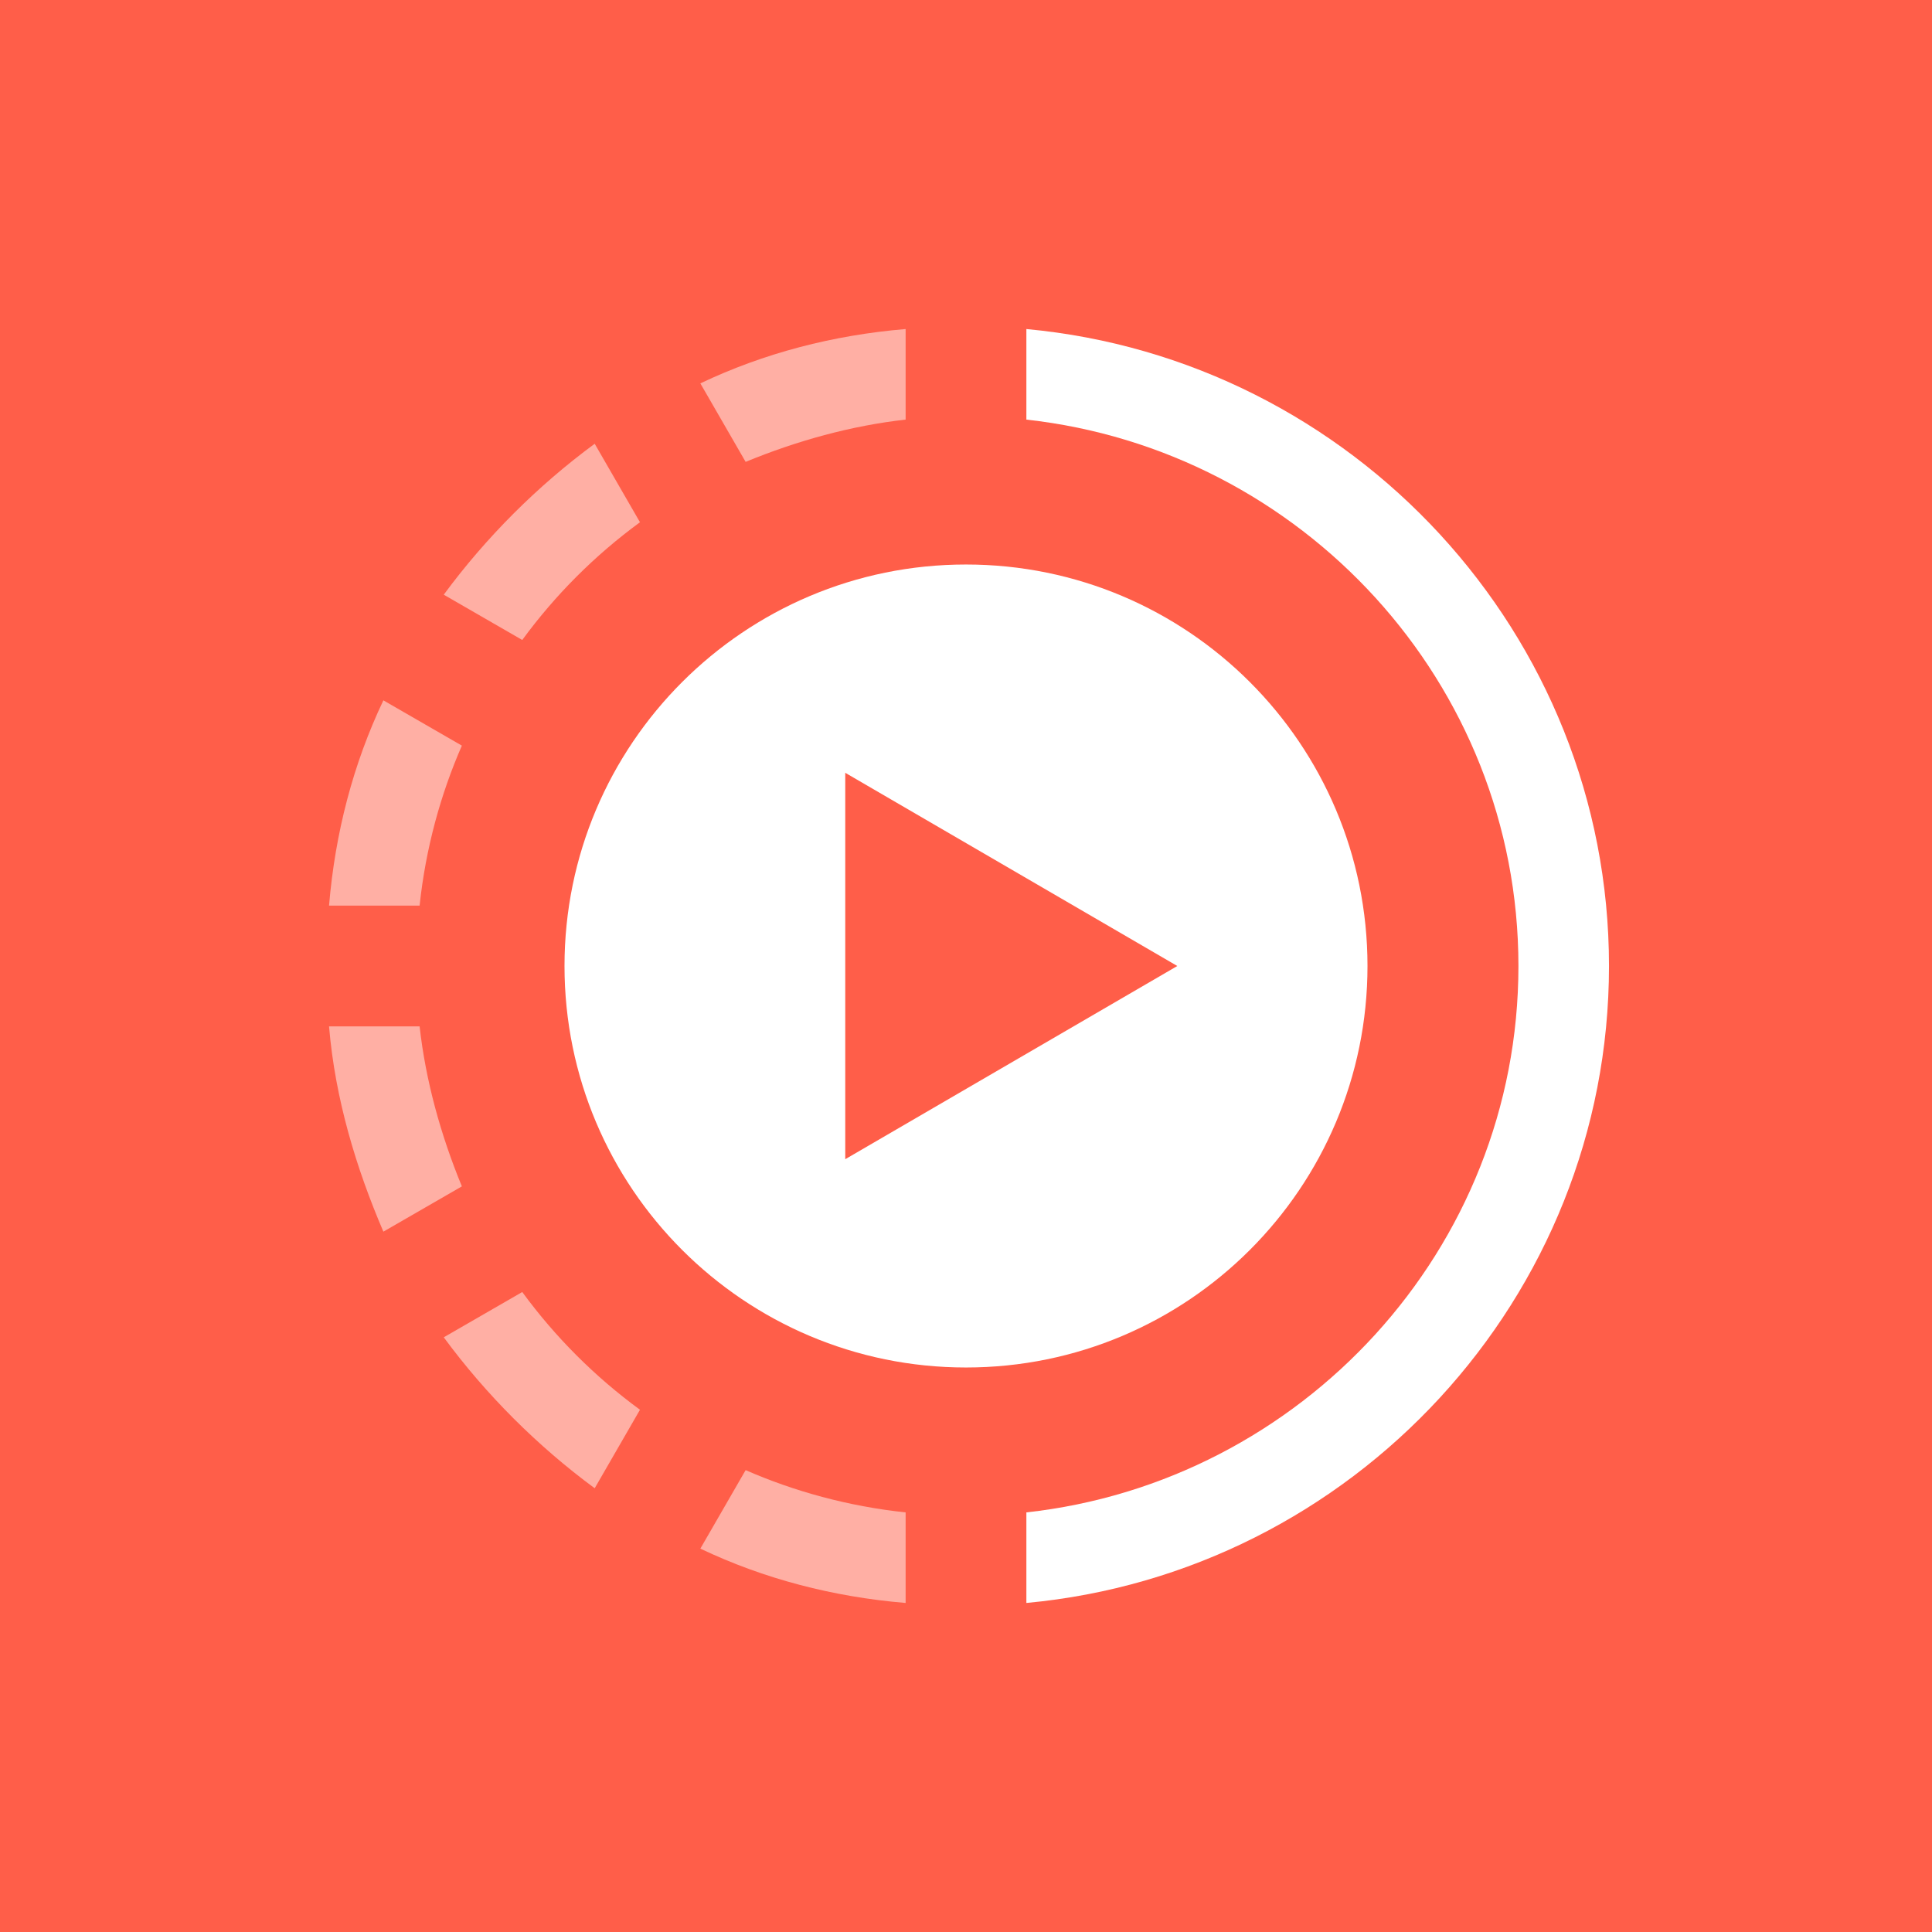
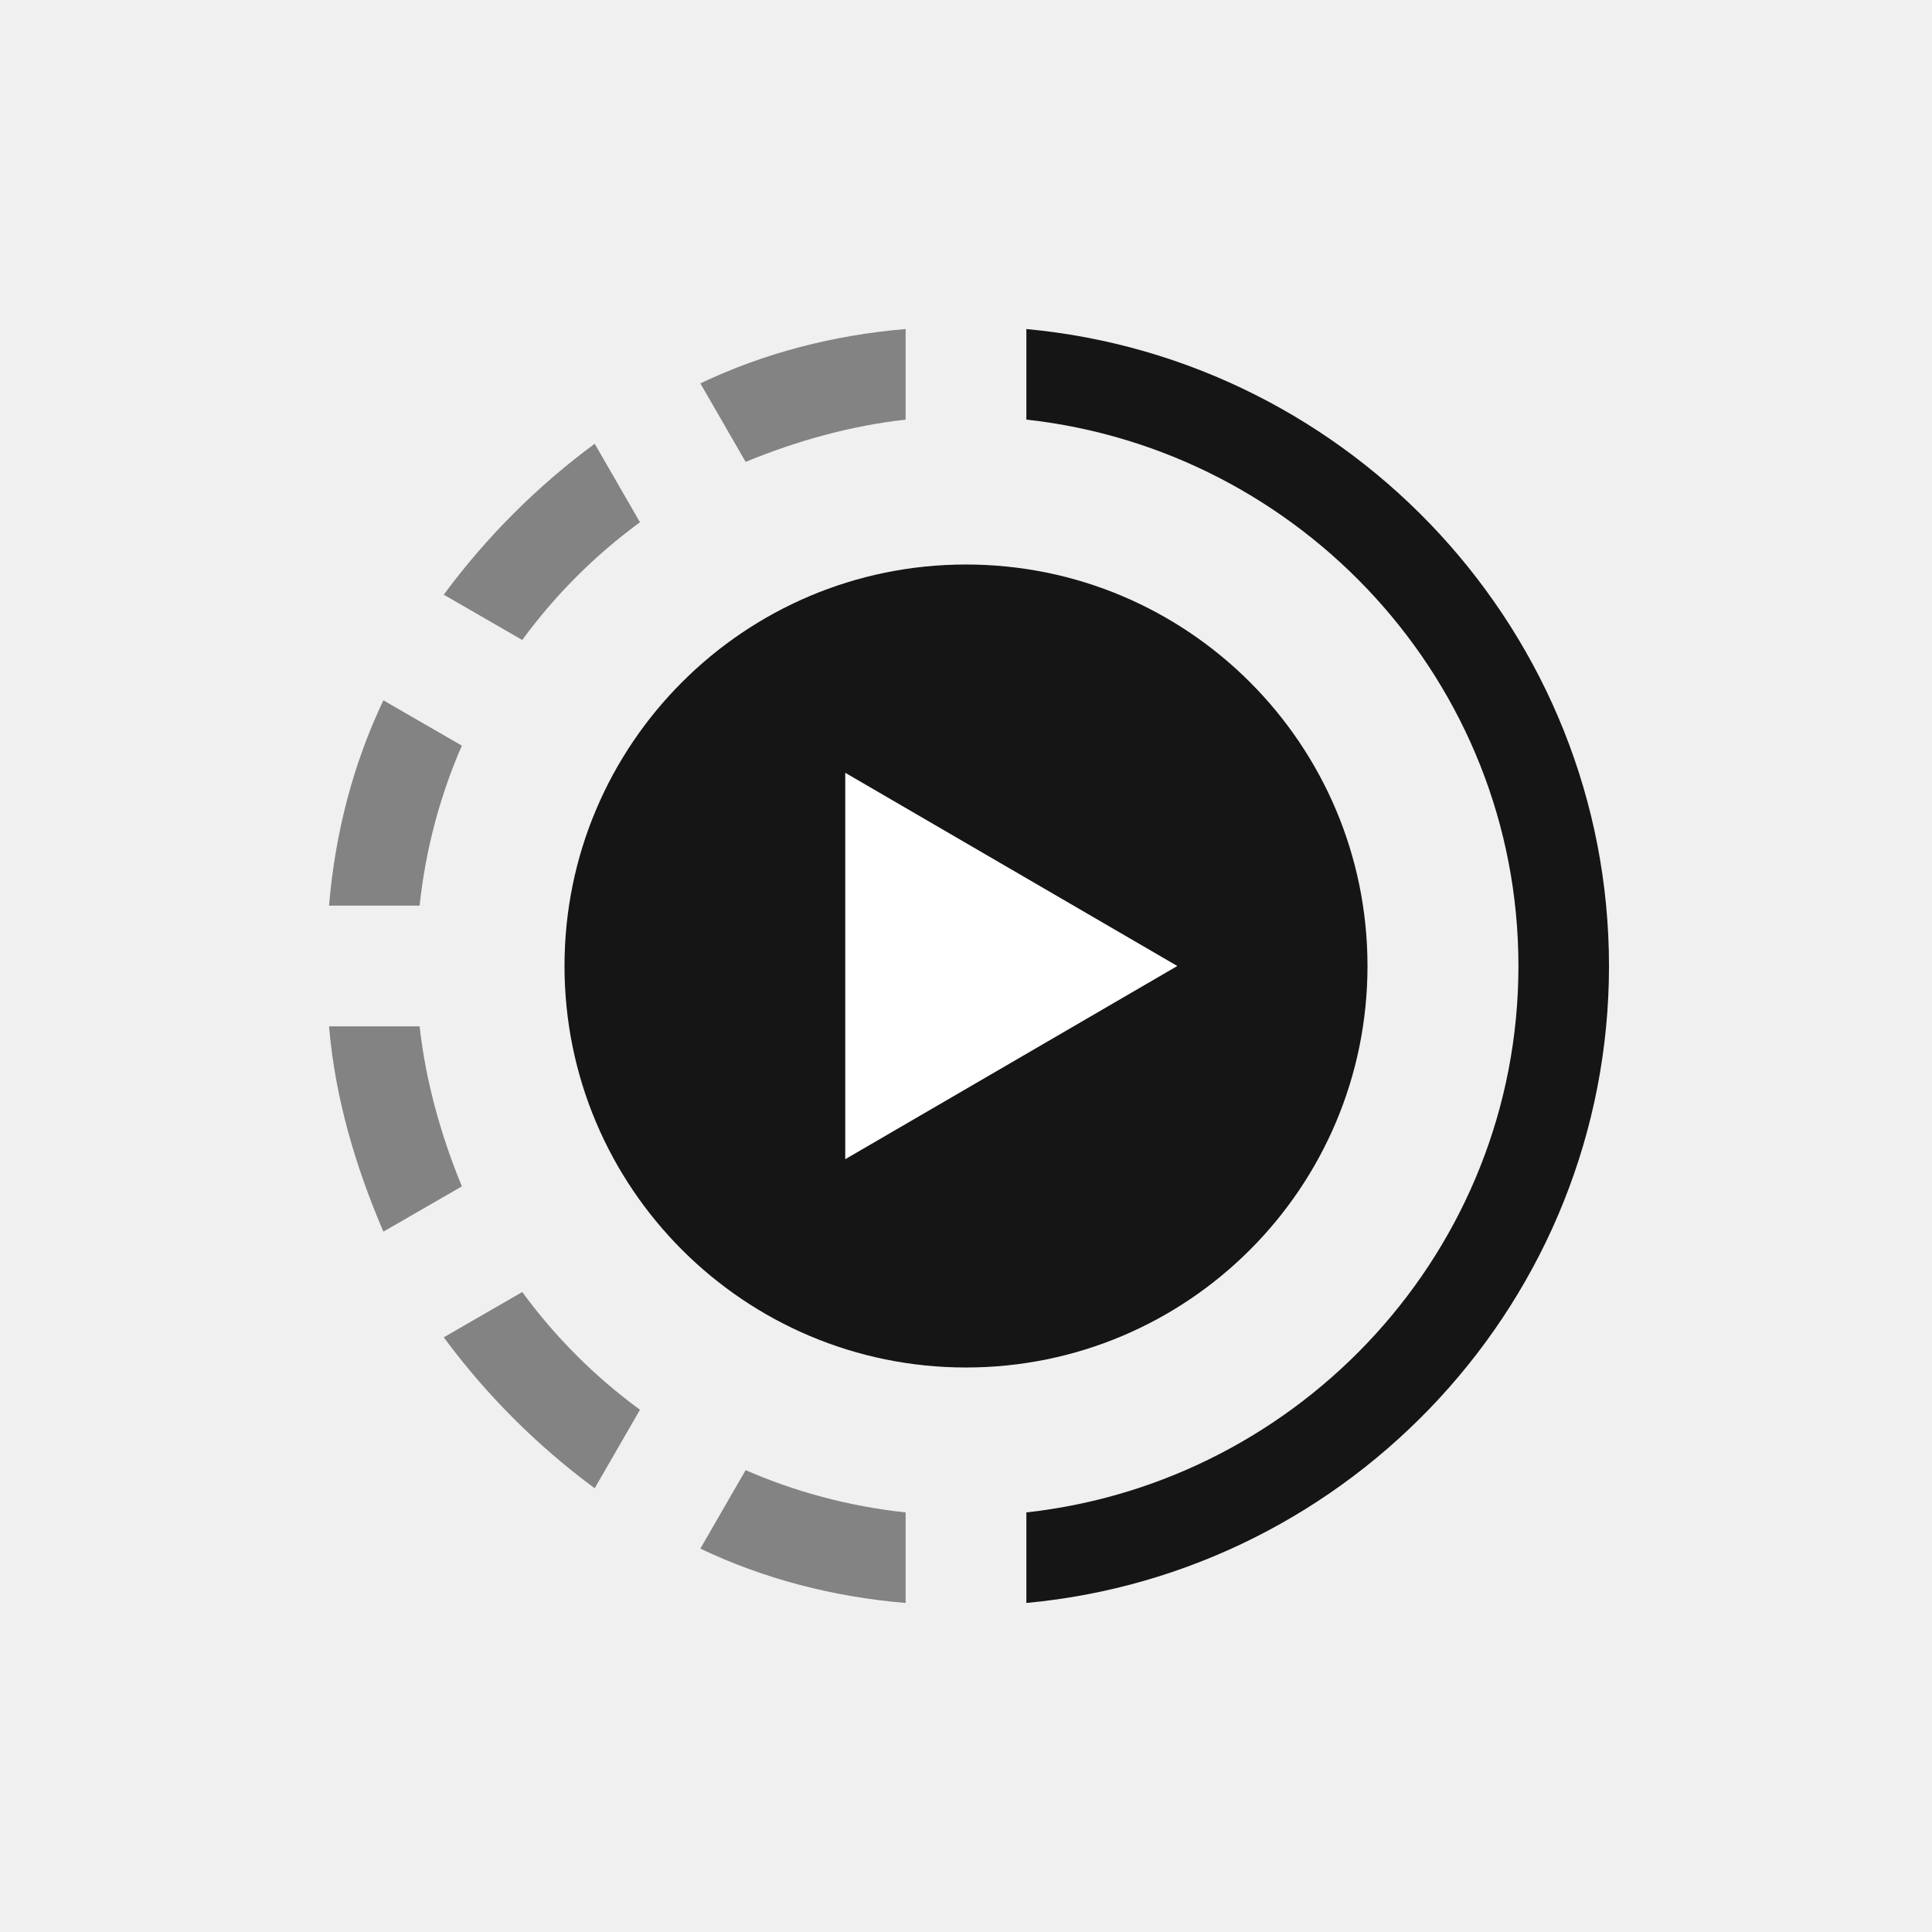
<svg xmlns="http://www.w3.org/2000/svg" viewBox="0 0 64 64">
-   <path fill="#FF5E49" d="M0 0h64v64H0V0z" />
-   <circle cx="32" cy="32" r="13.3" fill="#FFF" />
-   <path fill="#FF5E49" d="M39 32l-11-6.4v12.8z" />
-   <path fill="#FFF" d="M23.2 12.7l1.5 2.6c1.7-.7 3.5-1.2 5.3-1.4v-3c-2.4.2-4.7.8-6.8 1.8zM17.3 21.2c1.1-1.5 2.4-2.8 3.9-3.9l-1.5-2.6c-1.9 1.4-3.6 3.1-5 5l2.6 1.5zM13.9 30c.2-1.9.7-3.7 1.4-5.3l-2.6-1.5c-1 2.1-1.6 4.4-1.8 6.8h3zM17.3 42.8l-2.6 1.5c1.4 1.9 3.1 3.6 5 5l1.5-2.6c-1.5-1.1-2.8-2.4-3.9-3.9z" opacity=".5" />
-   <path fill="#FFF" d="M34 10.9v3c9.1 1 16.3 8.7 16.3 18.1S43.1 49.1 34 50.1v3C44.8 52.1 53.3 43 53.3 32S44.8 11.9 34 10.9z" />
-   <path fill="#FFF" d="M15.3 39.3c-.7-1.7-1.2-3.5-1.4-5.3h-3c.2 2.4.9 4.7 1.8 6.8l2.6-1.5zM30 50.1c-1.9-.2-3.7-.7-5.3-1.4l-1.5 2.6c2.1 1 4.4 1.6 6.8 1.8v-3z" opacity=".5" />
+   <path fill="none" d="M0 0h64v64H0V0z" />
+   <circle cx="32" cy="32" r="13.3" fill="#151515" />
+   <path fill="#FFF" d="M39 32l-11-6.4v12.8z" />
+   <path fill="#151515" d="M23.2 12.7l1.5 2.6c1.7-.7 3.5-1.2 5.3-1.4v-3c-2.4.2-4.7.8-6.8 1.8zM17.3 21.2c1.1-1.5 2.4-2.8 3.9-3.9l-1.5-2.6c-1.9 1.4-3.6 3.1-5 5l2.6 1.5zM13.9 30c.2-1.9.7-3.7 1.4-5.3l-2.6-1.5c-1 2.1-1.6 4.4-1.8 6.8h3zM17.3 42.8l-2.6 1.5c1.4 1.9 3.1 3.6 5 5l1.5-2.6c-1.5-1.1-2.8-2.4-3.9-3.9z" opacity=".5" />
+   <path fill="#151515" d="M34 10.9v3c9.1 1 16.3 8.7 16.3 18.1S43.1 49.1 34 50.1v3C44.8 52.1 53.3 43 53.3 32S44.8 11.9 34 10.9z" />
+   <path fill="#151515" d="M15.3 39.3c-.7-1.7-1.2-3.5-1.4-5.3h-3c.2 2.4.9 4.7 1.8 6.8l2.6-1.5zM30 50.1c-1.9-.2-3.7-.7-5.3-1.4l-1.5 2.6c2.1 1 4.4 1.6 6.8 1.8v-3z" opacity=".5" />
</svg>
